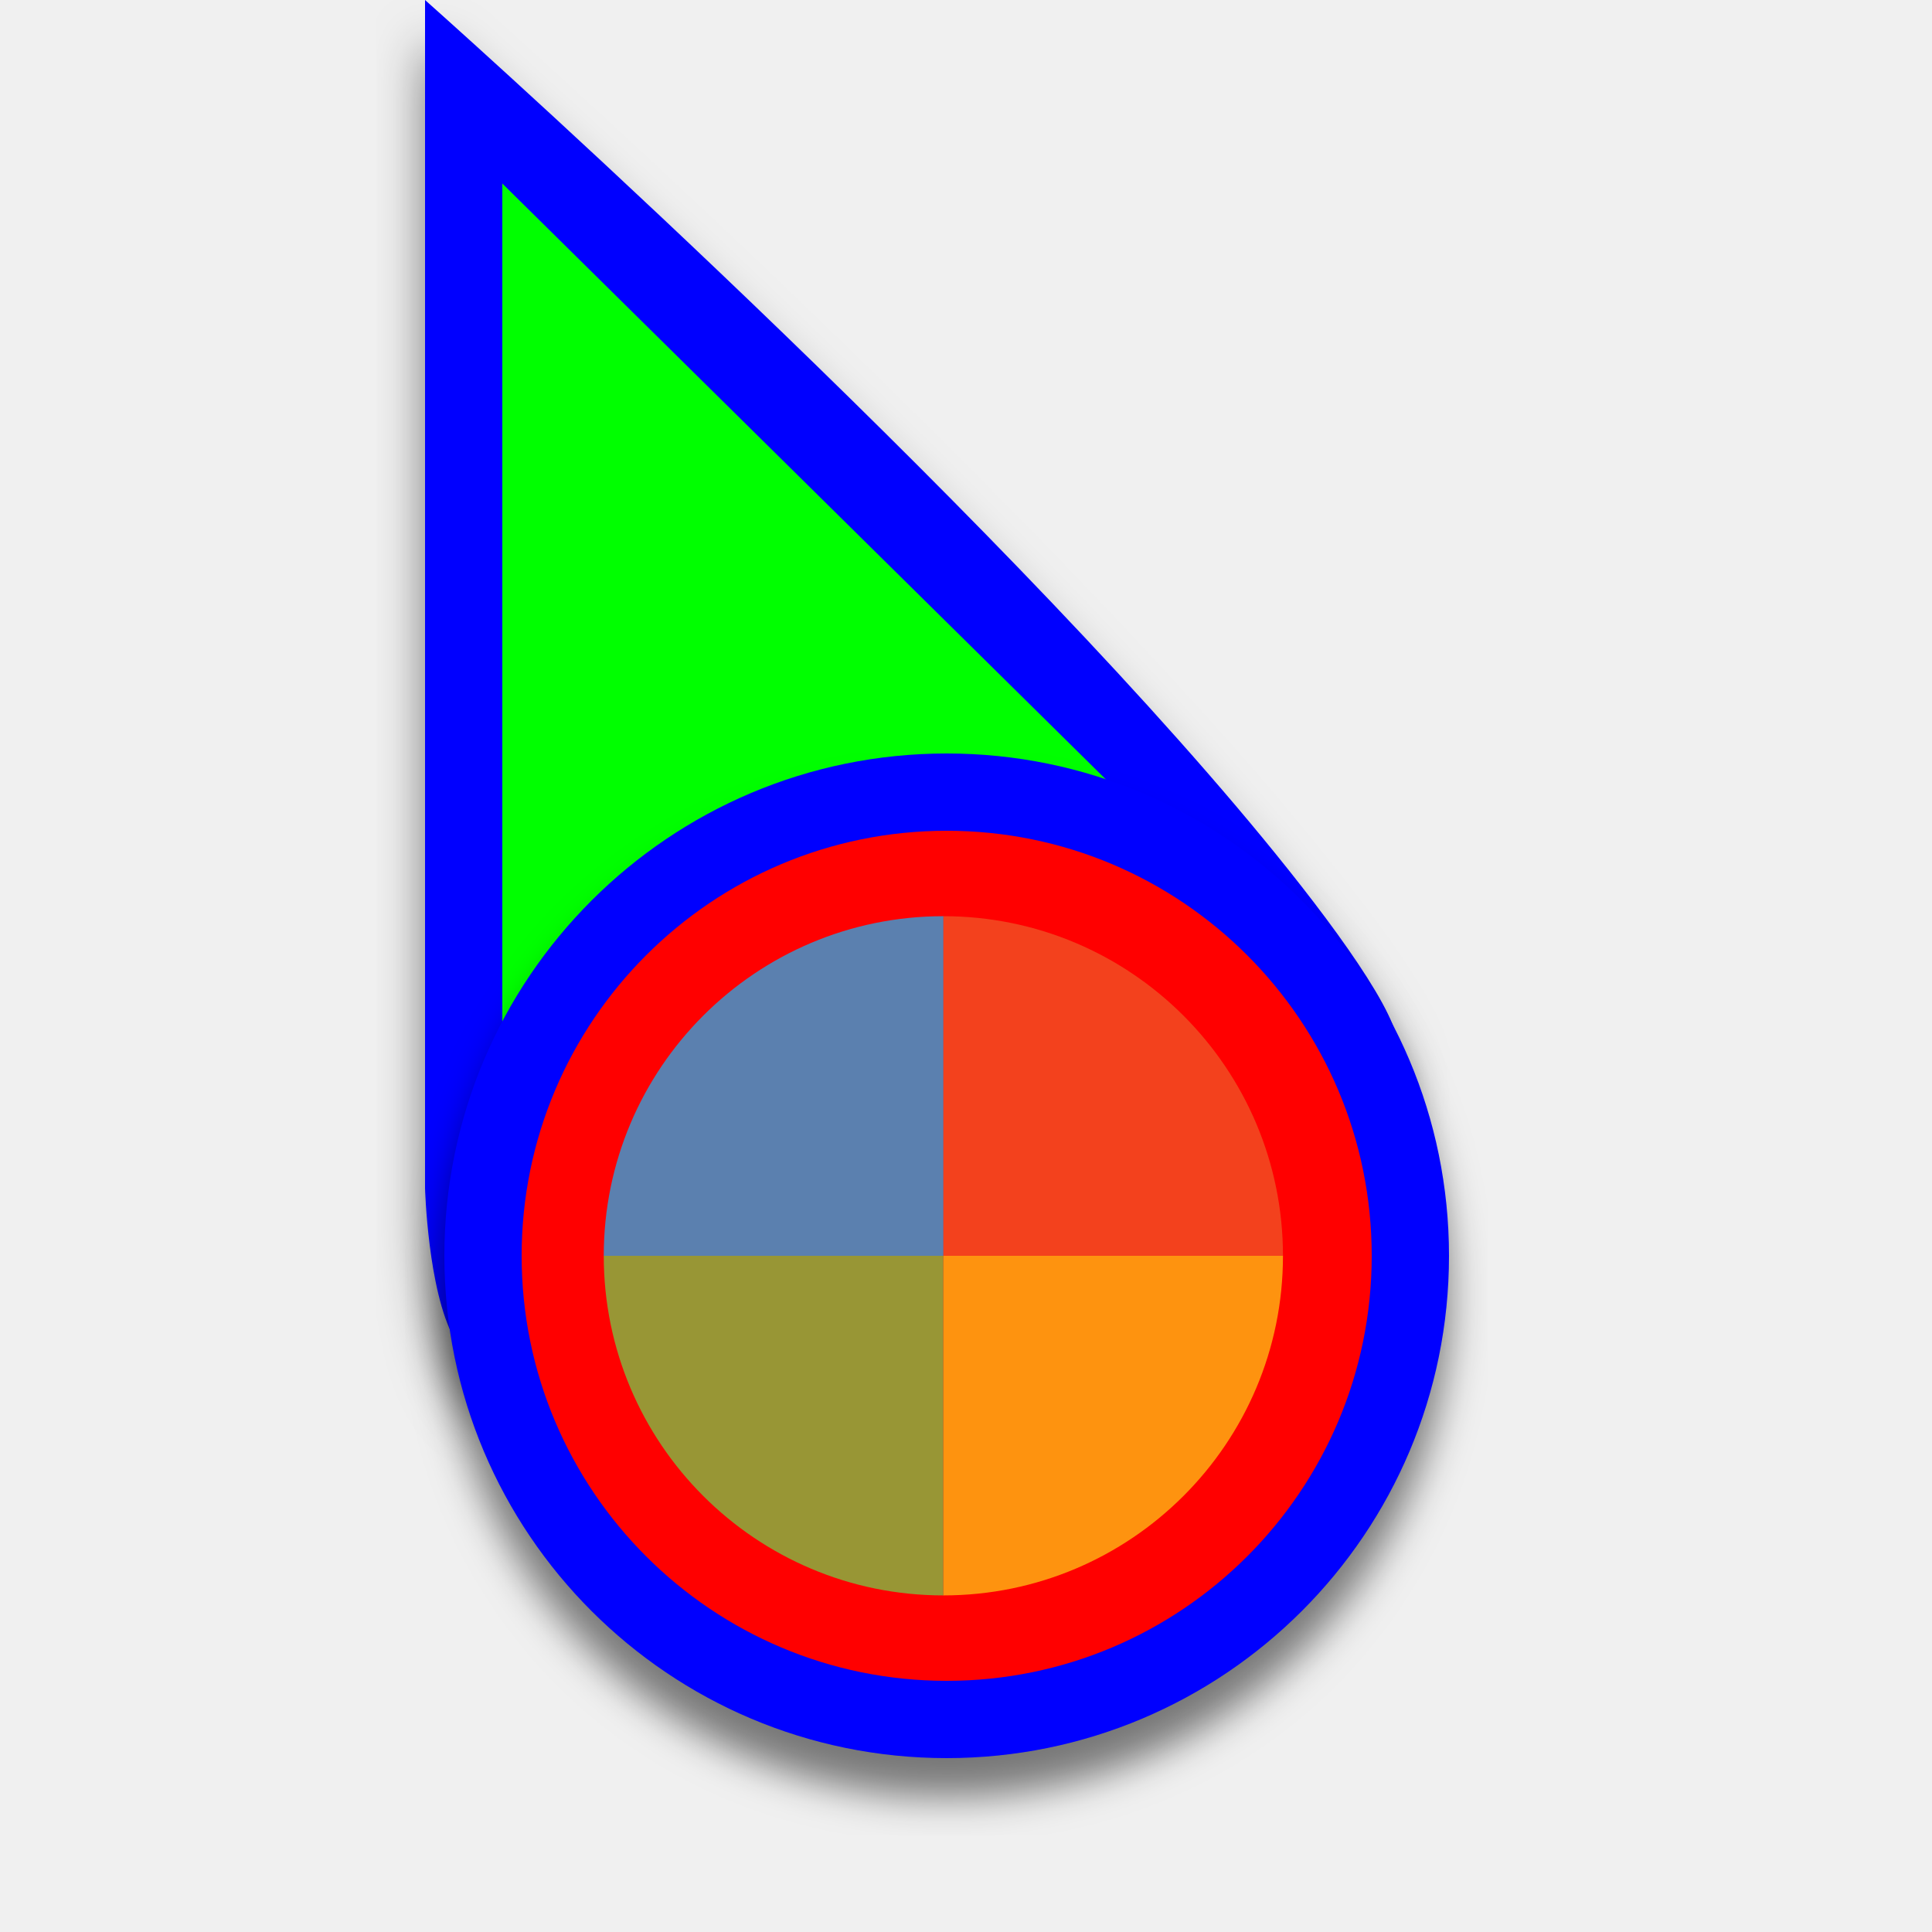
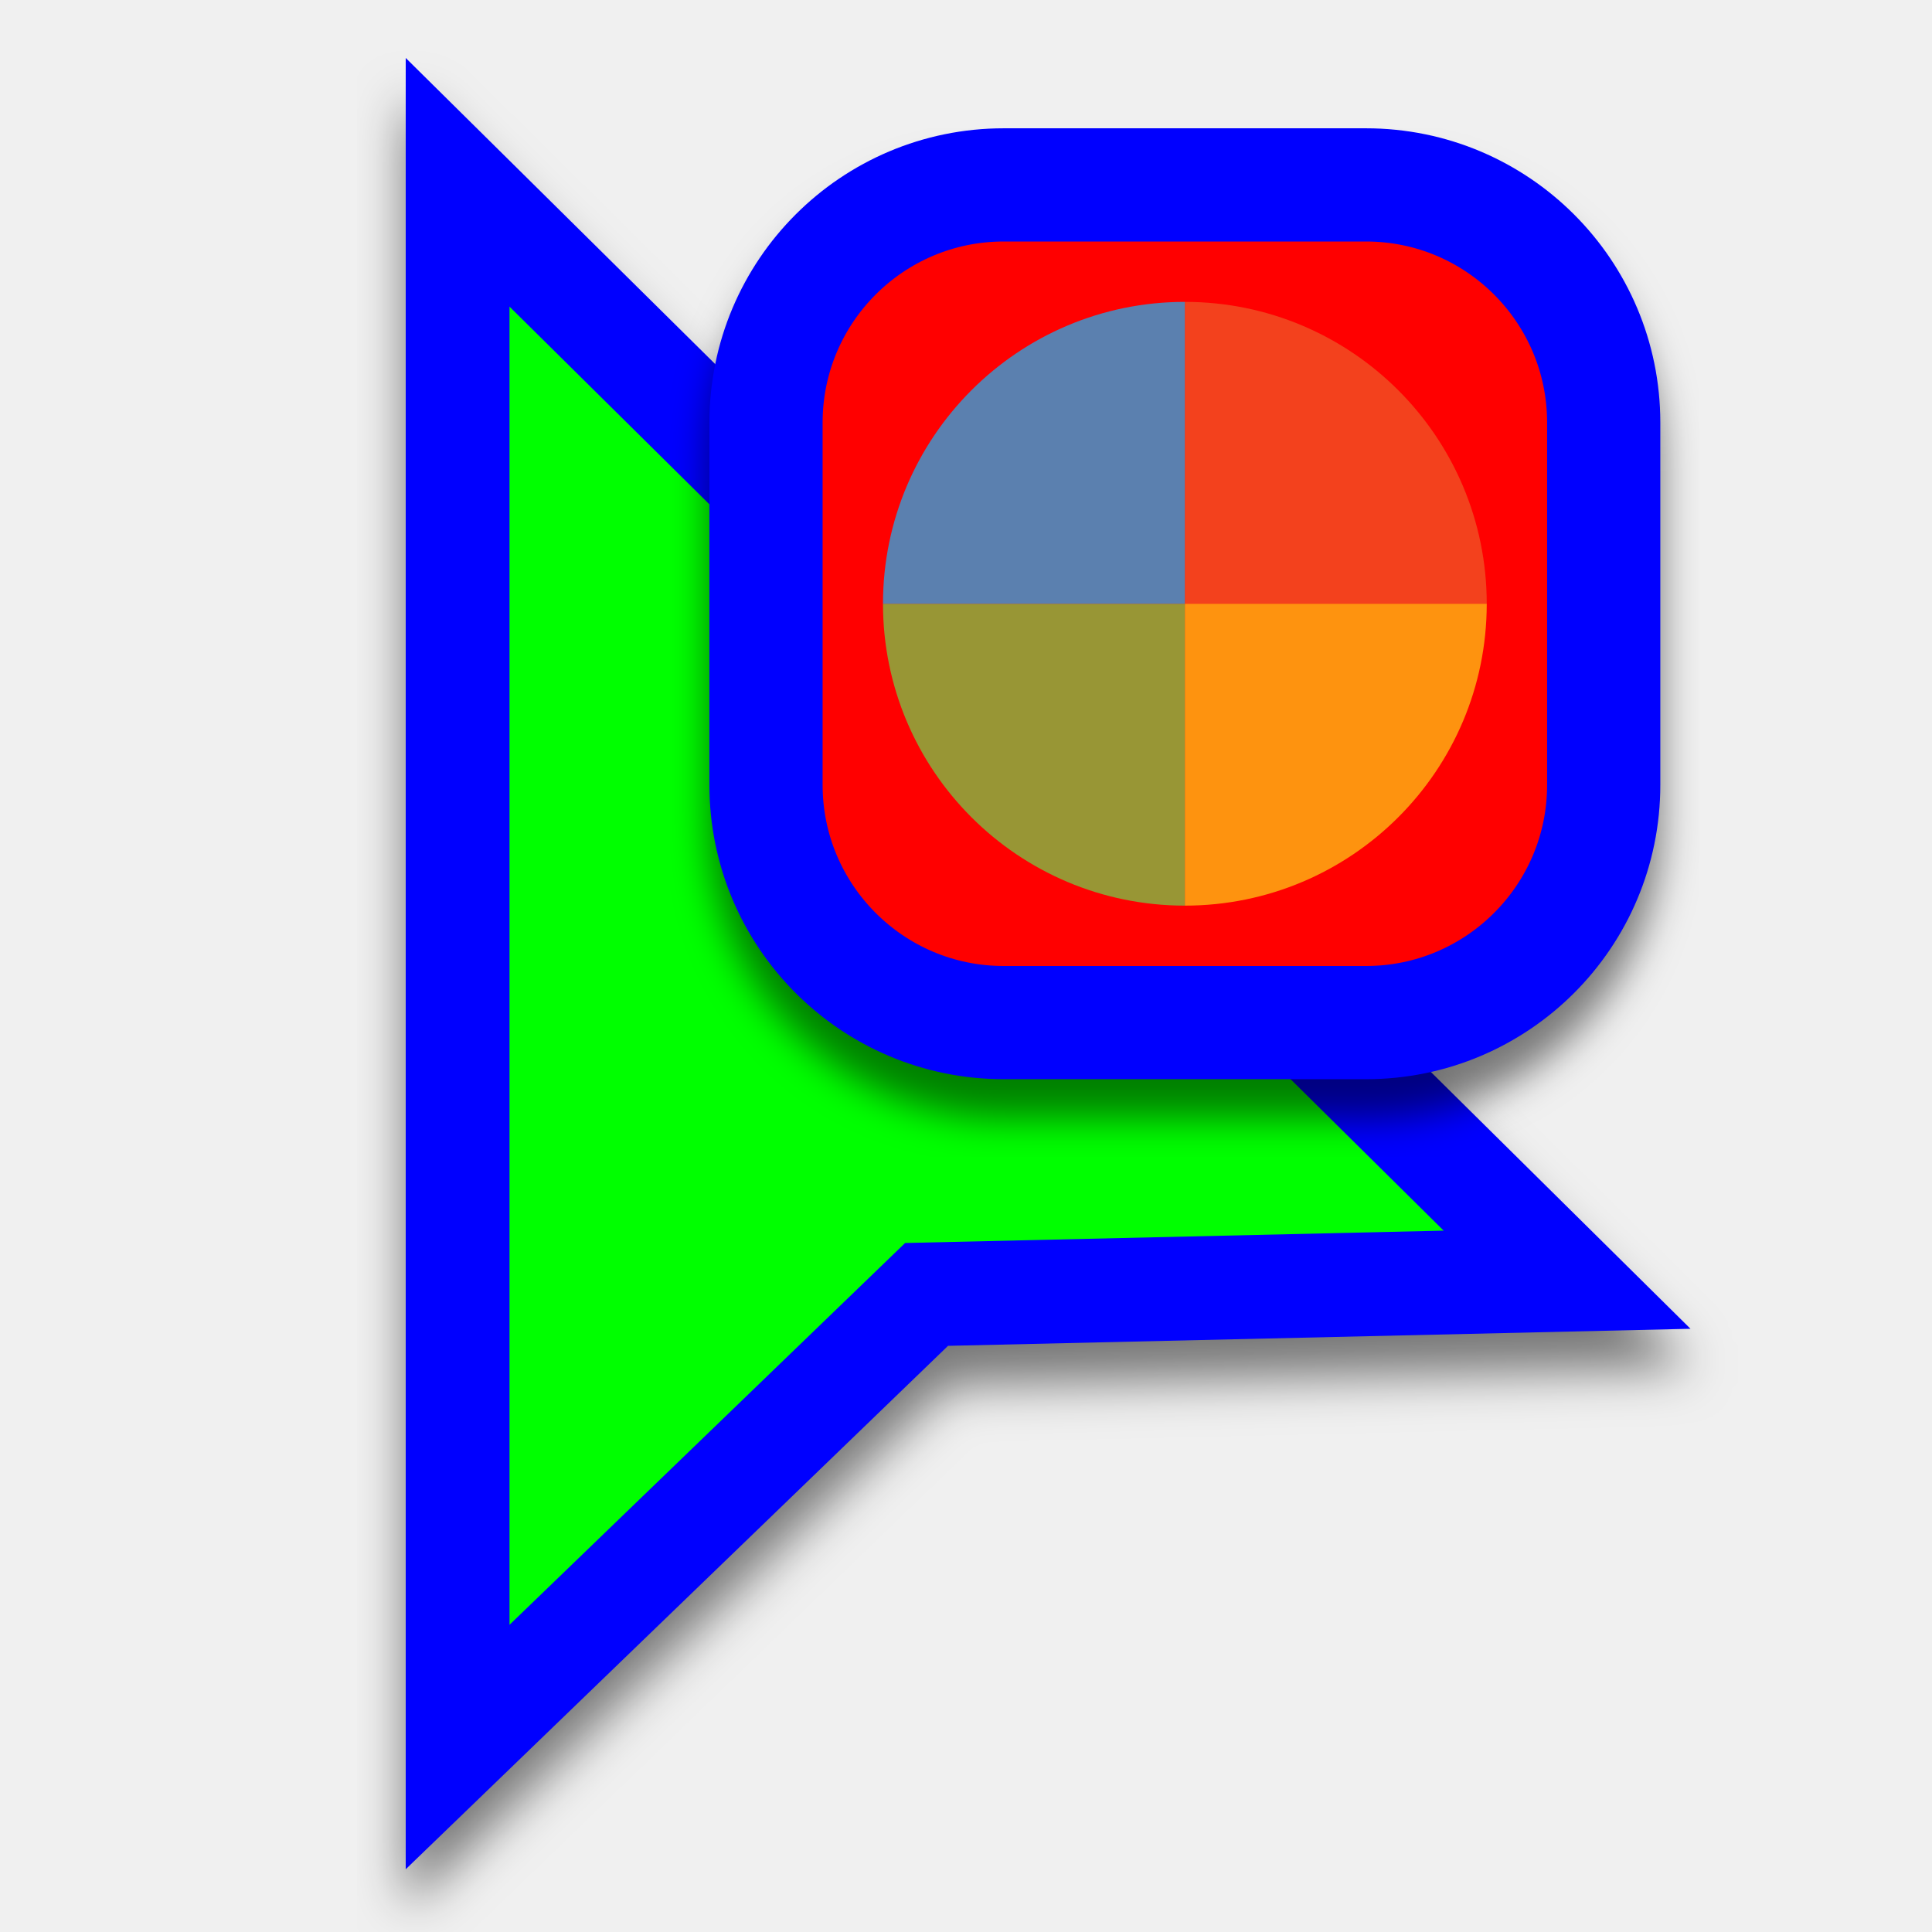
<svg xmlns="http://www.w3.org/2000/svg" width="256" height="256" viewBox="0 0 256 256" fill="none">
  <g clip-path="url(#clip0_2652_220)">
    <g filter="url(#filter0_d_2652_220)">
-       <path fill-rule="evenodd" clip-rule="evenodd" d="M56.32 0C56.32 0 124.8 60.8 163.84 106.88C173.118 117.831 183.137 130.85 184.96 136.96C192.343 161.705 137.353 115.362 109.269 125.596C83.109 135.128 73.216 201.06 60.16 177.28C56.688 170.957 56.32 157.44 56.32 157.44V0Z" fill="#0000FF" />
+       <path fill-rule="evenodd" clip-rule="evenodd" d="M53.76 7.68L224 176.07L125.619 178.33L53.76 247.686V7.68Z" fill="#0000FF" />
    </g>
-     <path d="M66.56 24.32V152.32L110.08 131.84L157.44 114.043L66.56 24.32Z" fill="#00FF00" />
+     <path d="M67.513 40.629V215.297L119.933 164.704L191.294 163.064L67.513 40.629Z" fill="#00FF00" />
    <g filter="url(#filter1_d_2652_220)">
-       <path d="M192 166.4C192 203.16 162.2 232.96 125.44 232.96C88.68 232.96 58.88 203.16 58.88 166.4C58.88 129.64 88.68 99.84 125.44 99.84C162.2 99.84 192 129.64 192 166.4Z" fill="#0000FF" />
-       <path d="M181.76 166.4C181.76 197.505 156.545 222.72 125.44 222.72C94.335 222.72 69.12 197.505 69.12 166.4C69.12 135.295 94.335 110.08 125.44 110.08C156.545 110.08 181.76 135.295 181.76 166.4Z" fill="#FF0000" />
-       <g transform="translate(125  166.4)">
-         <g transform="scale(0.9)">
+       <rect x="101.5" y="24.5" width="111" height="111" rx="31.5" fill="#FF0000" stroke="#0000FF" stroke-width="15" />
+       <g transform="translate(157 80)">
+         <g transform="scale(0.8)">
          <g transform="translate(-50 -50)">
            <g transform="rotate(0 50 50)">
              <animateTransform attributeName="transform" type="rotate" repeatCount="4" values="0 50 50;360 50 50" keyTimes="0;1" dur="0.758s" />
              <path fill-opacity="0.8" fill="#f05125" d="M50 50L50 0A50 50 0 0 1 100 50Z" />
            </g>
            <g transform="rotate(0 50 50)">
              <animateTransform attributeName="transform" type="rotate" repeatCount="3" values="0 50 50;360 50 50" keyTimes="0;1" dur="1.01s" />
              <path fill-opacity="0.8" fill="#fdb813" d="M50 50L50 0A50 50 0 0 1 100 50Z" transform="rotate(90 50 50)" />
            </g>
            <g transform="rotate(0 50 50)">
              <animateTransform attributeName="transform" type="rotate" repeatCount="2" values="0 50 50;360 50 50" keyTimes="0;1" dur="1.515s" />
              <path fill-opacity="0.8" fill="#7fbb42" d="M50 50L50 0A50 50 0 0 1 100 50Z" transform="rotate(180 50 50)" />
            </g>
            <g transform="rotate(0 50 50)">
              <animateTransform attributeName="transform" type="rotate" repeatCount="1" values="0 50 50;360 50 50" keyTimes="0;1" dur="3.03s" />
              <path fill-opacity="0.8" fill="#32a0da" d="M50 50L50 0A50 50 0 0 1 100 50Z" transform="rotate(270 50 50)" />
            </g>
          </g>
        </g>
      </g>
    </g>
  </g>
  <defs>
-     <filter id="filter0_d_2652_220" x="49.92" y="-1.28" width="142.115" height="195.219" filterUnits="userSpaceOnUse" color-interpolation-filters="sRGB">
+     <filter id="filter0_d_2652_220" x="47.36" y="6.4" width="183.04" height="252.806" filterUnits="userSpaceOnUse" color-interpolation-filters="sRGB">
      <feFlood flood-opacity="0" result="BackgroundImageFix" />
      <feColorMatrix in="SourceAlpha" type="matrix" values="0 0 0 0 0 0 0 0 0 0 0 0 0 0 0 0 0 0 127 0" result="hardAlpha" />
      <feOffset dy="5.12" />
      <feGaussianBlur stdDeviation="3.2" />
      <feColorMatrix type="matrix" values="0 0 0 0 0 0 0 0 0 0 0 0 0 0 0 0 0 0 0.5 0" />
      <feBlend mode="normal" in2="BackgroundImageFix" result="effect1_dropShadow_2652_220" />
      <feBlend mode="normal" in="SourceGraphic" in2="effect1_dropShadow_2652_220" result="shape" />
    </filter>
-     <filter id="filter1_d_2652_220" x="53.76" y="99.84" width="143.36" height="143.36" filterUnits="userSpaceOnUse" color-interpolation-filters="sRGB">
+     <filter id="filter1_d_2652_220" x="88.88" y="17" width="136.24" height="136.24" filterUnits="userSpaceOnUse" color-interpolation-filters="sRGB">
      <feFlood flood-opacity="0" result="BackgroundImageFix" />
      <feColorMatrix in="SourceAlpha" type="matrix" values="0 0 0 0 0 0 0 0 0 0 0 0 0 0 0 0 0 0 127 0" result="hardAlpha" />
      <feOffset dy="5.12" />
      <feGaussianBlur stdDeviation="2.56" />
      <feColorMatrix type="matrix" values="0 0 0 0 0 0 0 0 0 0 0 0 0 0 0 0 0 0 0.5 0" />
      <feBlend mode="normal" in2="BackgroundImageFix" result="effect1_dropShadow_2652_220" />
      <feBlend mode="normal" in="SourceGraphic" in2="effect1_dropShadow_2652_220" result="shape" />
    </filter>
    <clipPath id="clip0_2652_220">
      <rect width="256" height="256" fill="white" />
    </clipPath>
  </defs>
</svg>
